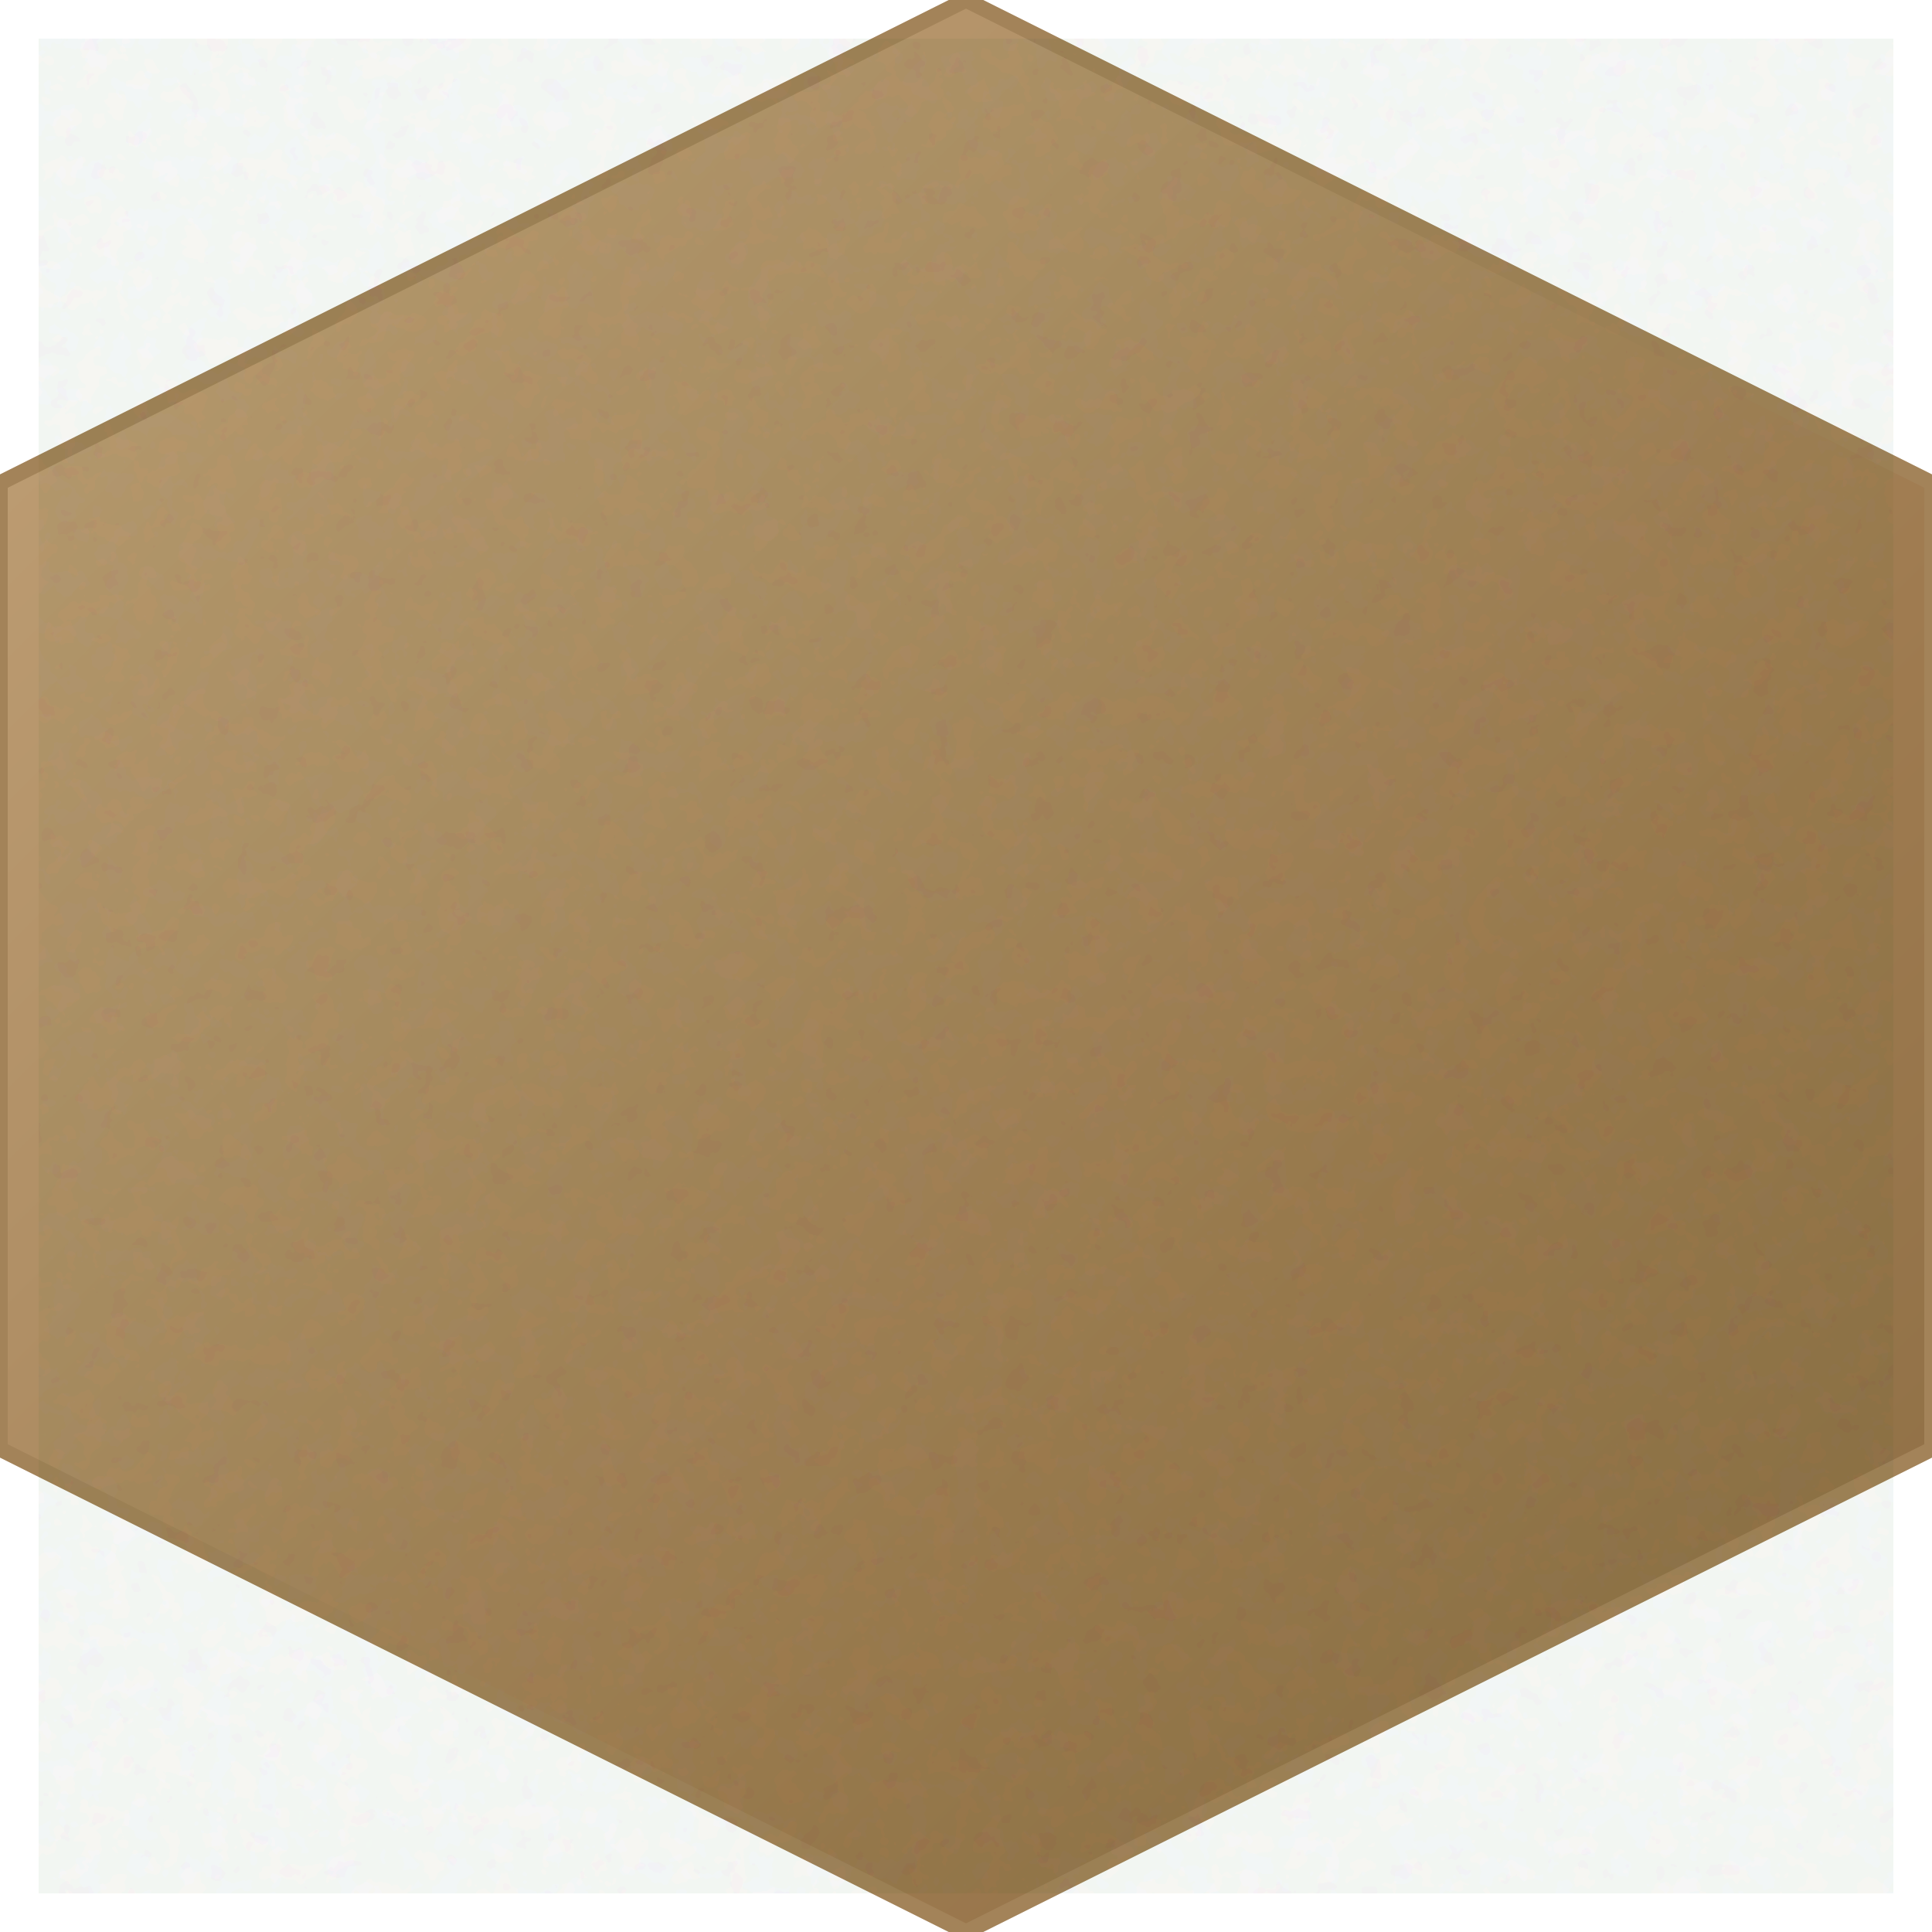
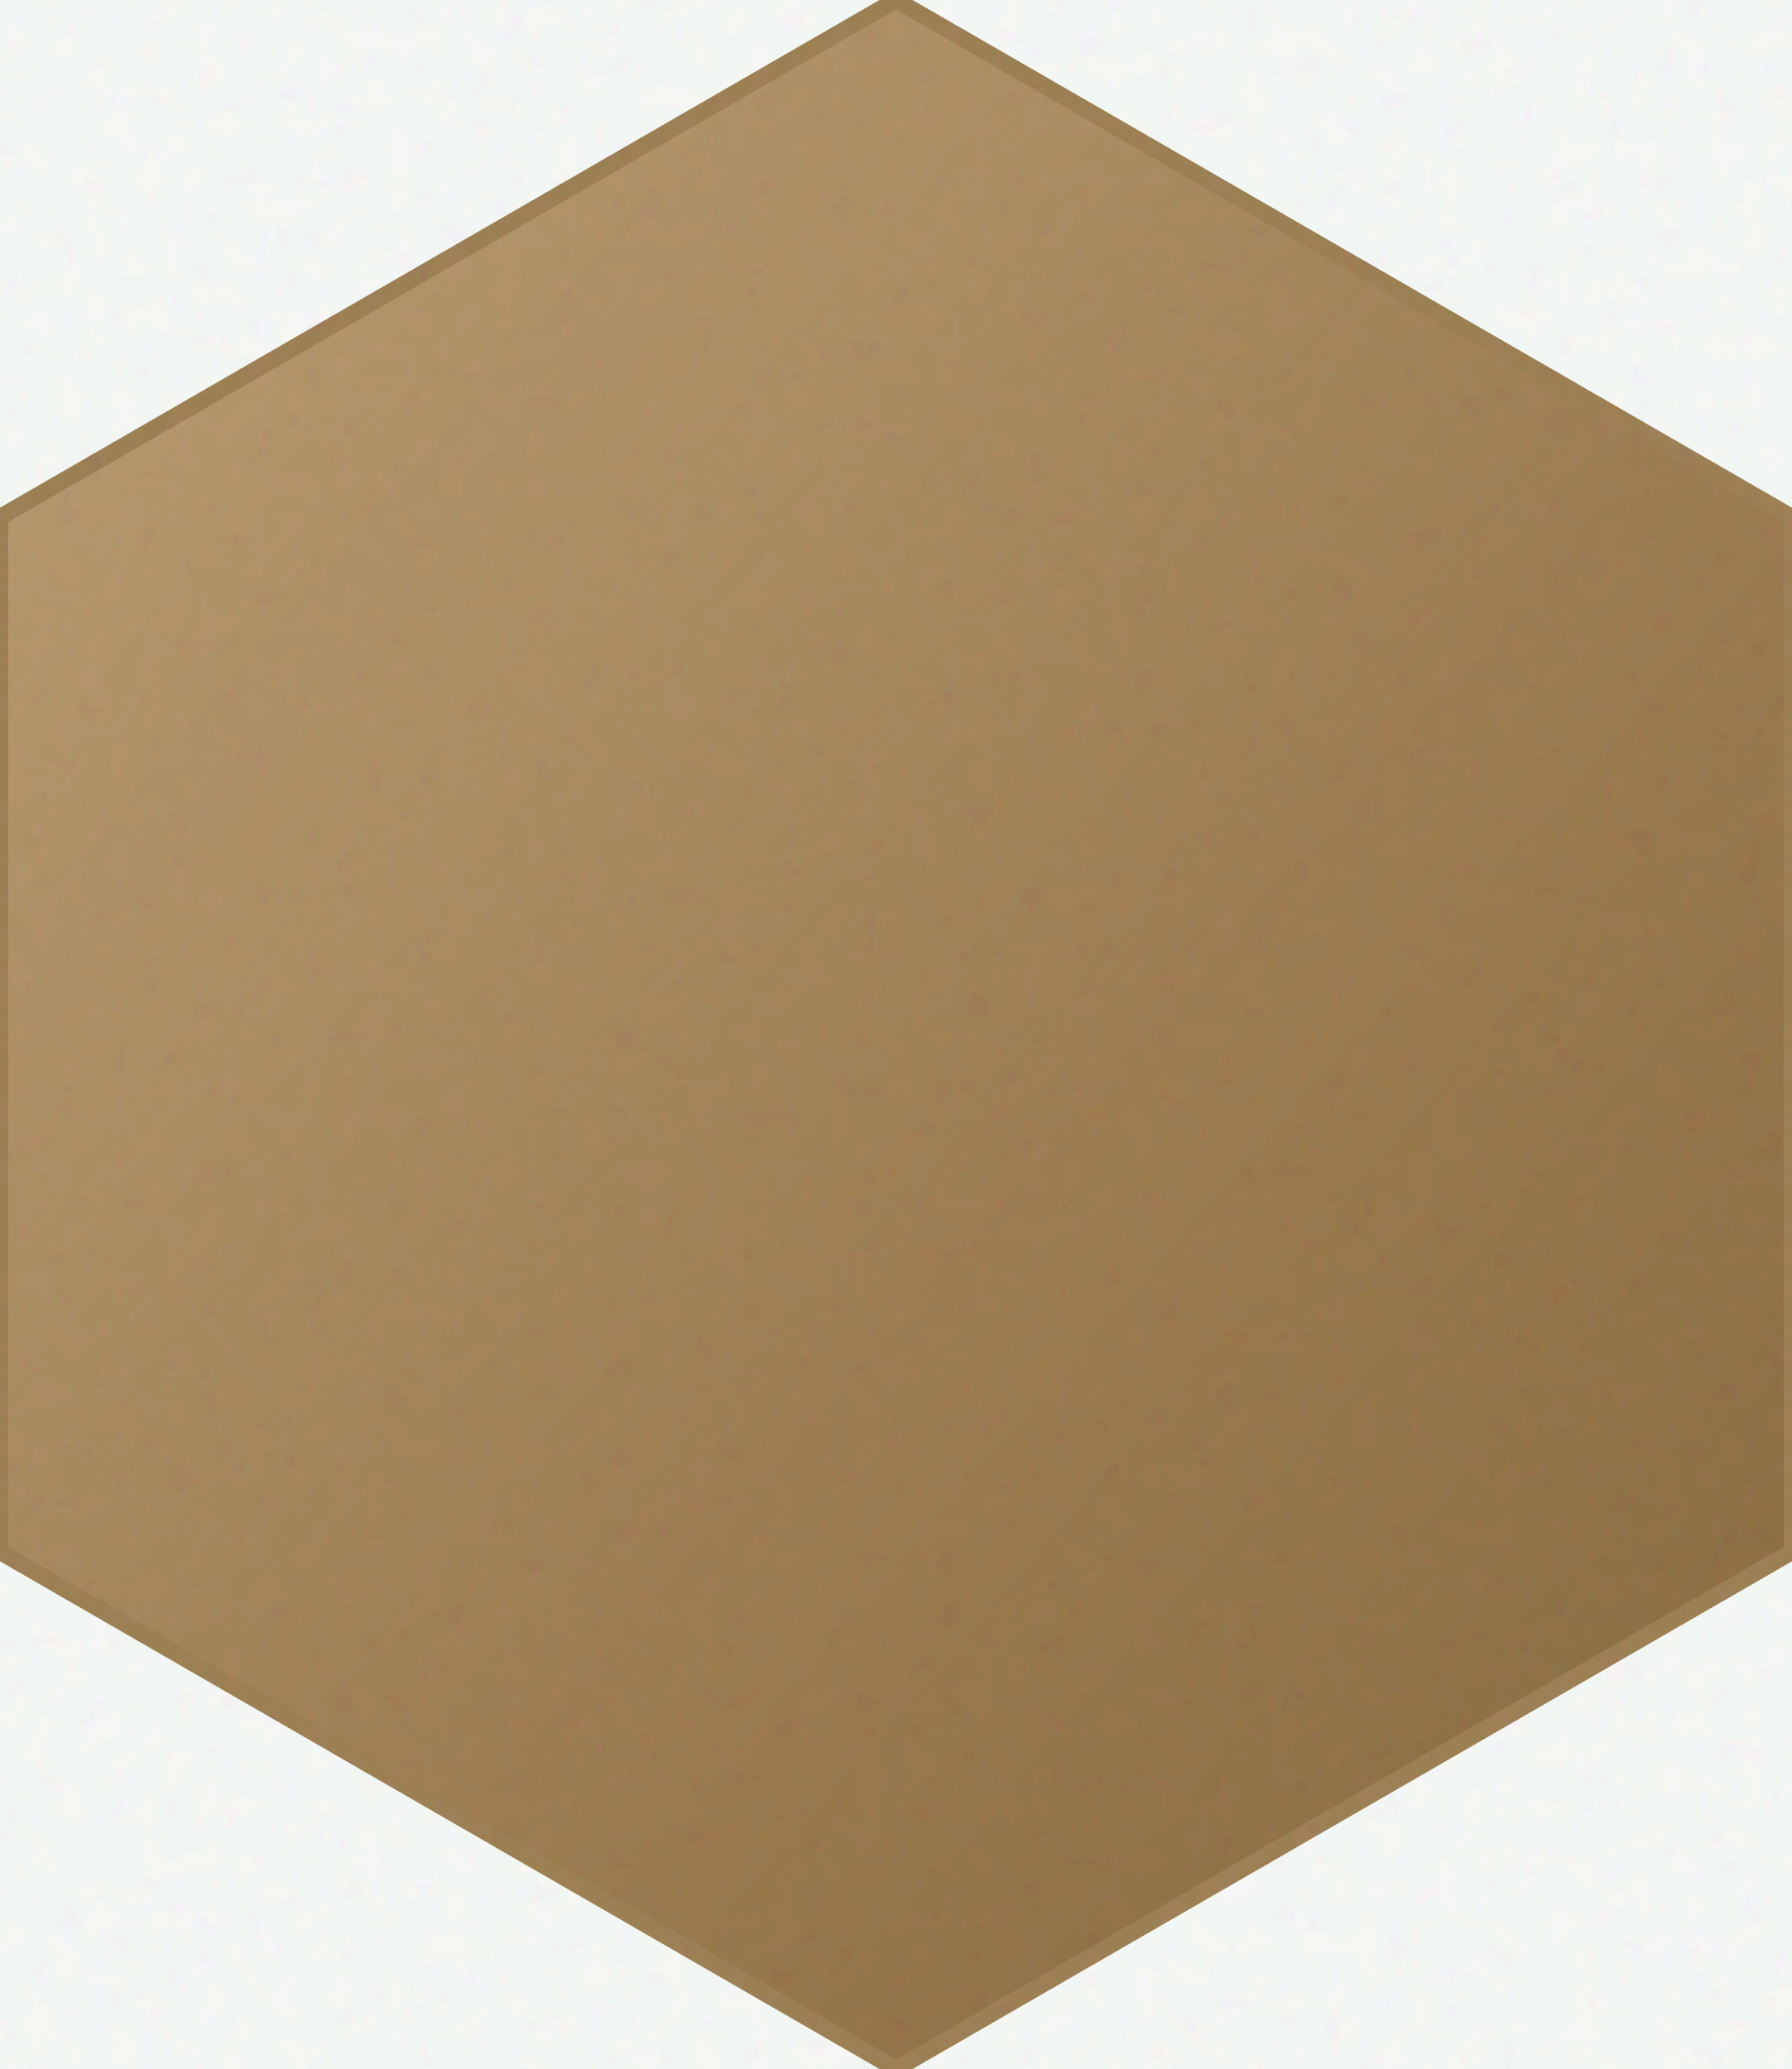
- <svg xmlns="http://www.w3.org/2000/svg" width="100" height="100" viewBox="0 0 100 100" preserveAspectRatio="none">
+ <svg xmlns="http://www.w3.org/2000/svg" viewBox="6.7 -6.7 86.6 100">
  <defs>
    <linearGradient id="sand-grad" x1="0%" y1="0%" x2="100%" y2="100%">
      <stop offset="0%" stop-color="#C2A278" />
      <stop offset="35%" stop-color="#B08F65" />
      <stop offset="65%" stop-color="#9F7B50" />
      <stop offset="100%" stop-color="#8B6D43" />
    </linearGradient>
    <filter id="noise-filter" x="0%" y="0%" width="100%" height="100%">
      <feTurbulence type="fractalNoise" baseFrequency="0.75" numOctaves="3" stitchTiles="stitch" result="noise" />
      <feColorMatrix in="noise" type="matrix" values="         0.05 0 0 0 0         0 0.1 0 0 0         0 0 0.05 0 0         0 0 0 0.05 1       " result="colorNoise" />
      <feComposite in="SourceGraphic" in2="colorNoise" operator="arithmetic" k1="0" k2="1" k3="0.07" k4="0" />
    </filter>
  </defs>
  <g>
-     <path d="M50 0 L100 25 L100 75 L50 100 L0 75 L0 25 Z" fill="url(#sand-grad)" stroke="#A38359" stroke-width="0.8" />
-     <path d="M50 2 L98 26 L98 74 L50 98 L2 74 L2 26 Z" fill="none" filter="url(#noise-filter)" opacity="0.7" />
+     <path d="M50.0 -6.7 L93.3 18.3 L93.3 68.3 L50.0 93.3 L6.7 68.3 L6.7 18.3 Z" fill="url(#sand-grad)" stroke="#A38359" stroke-width="0.8" />
+     <path d="M50.0 -6.7 L93.3 18.3 L93.3 68.3 L50.0 93.3 L6.7 68.3 L6.7 18.3 Z" fill="none" filter="url(#noise-filter)" opacity="0.7" />
  </g>
</svg>
